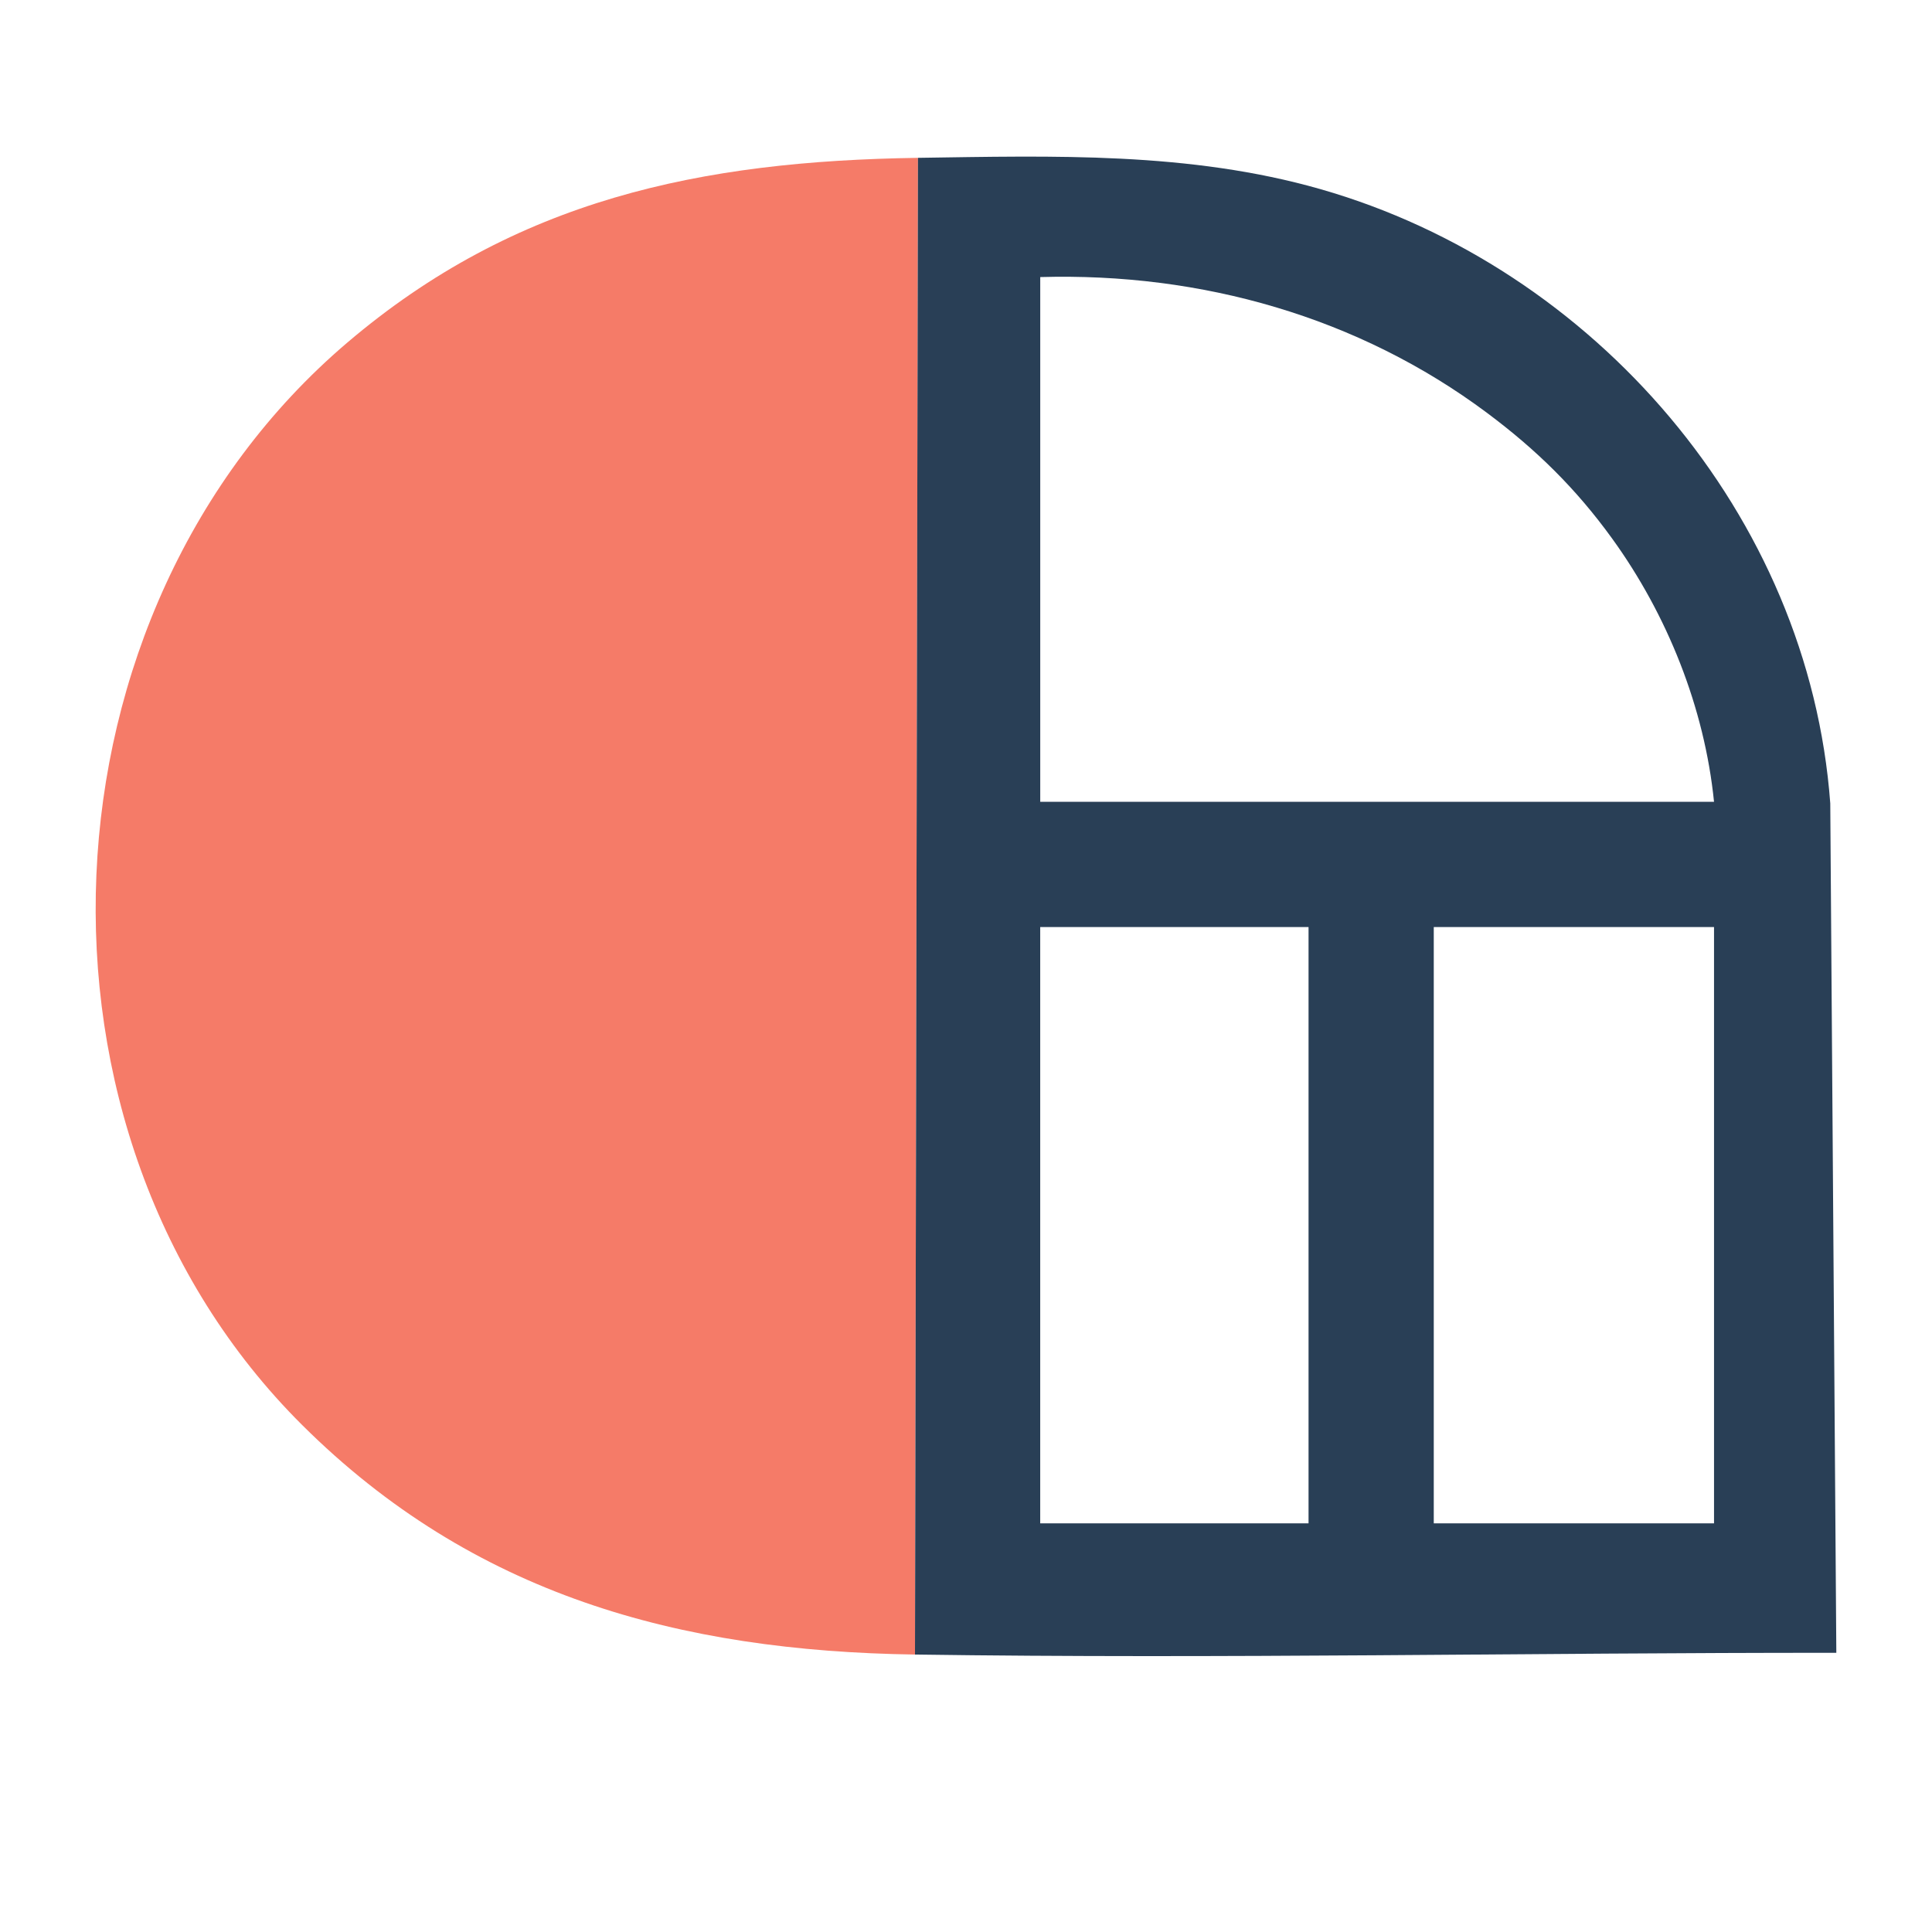
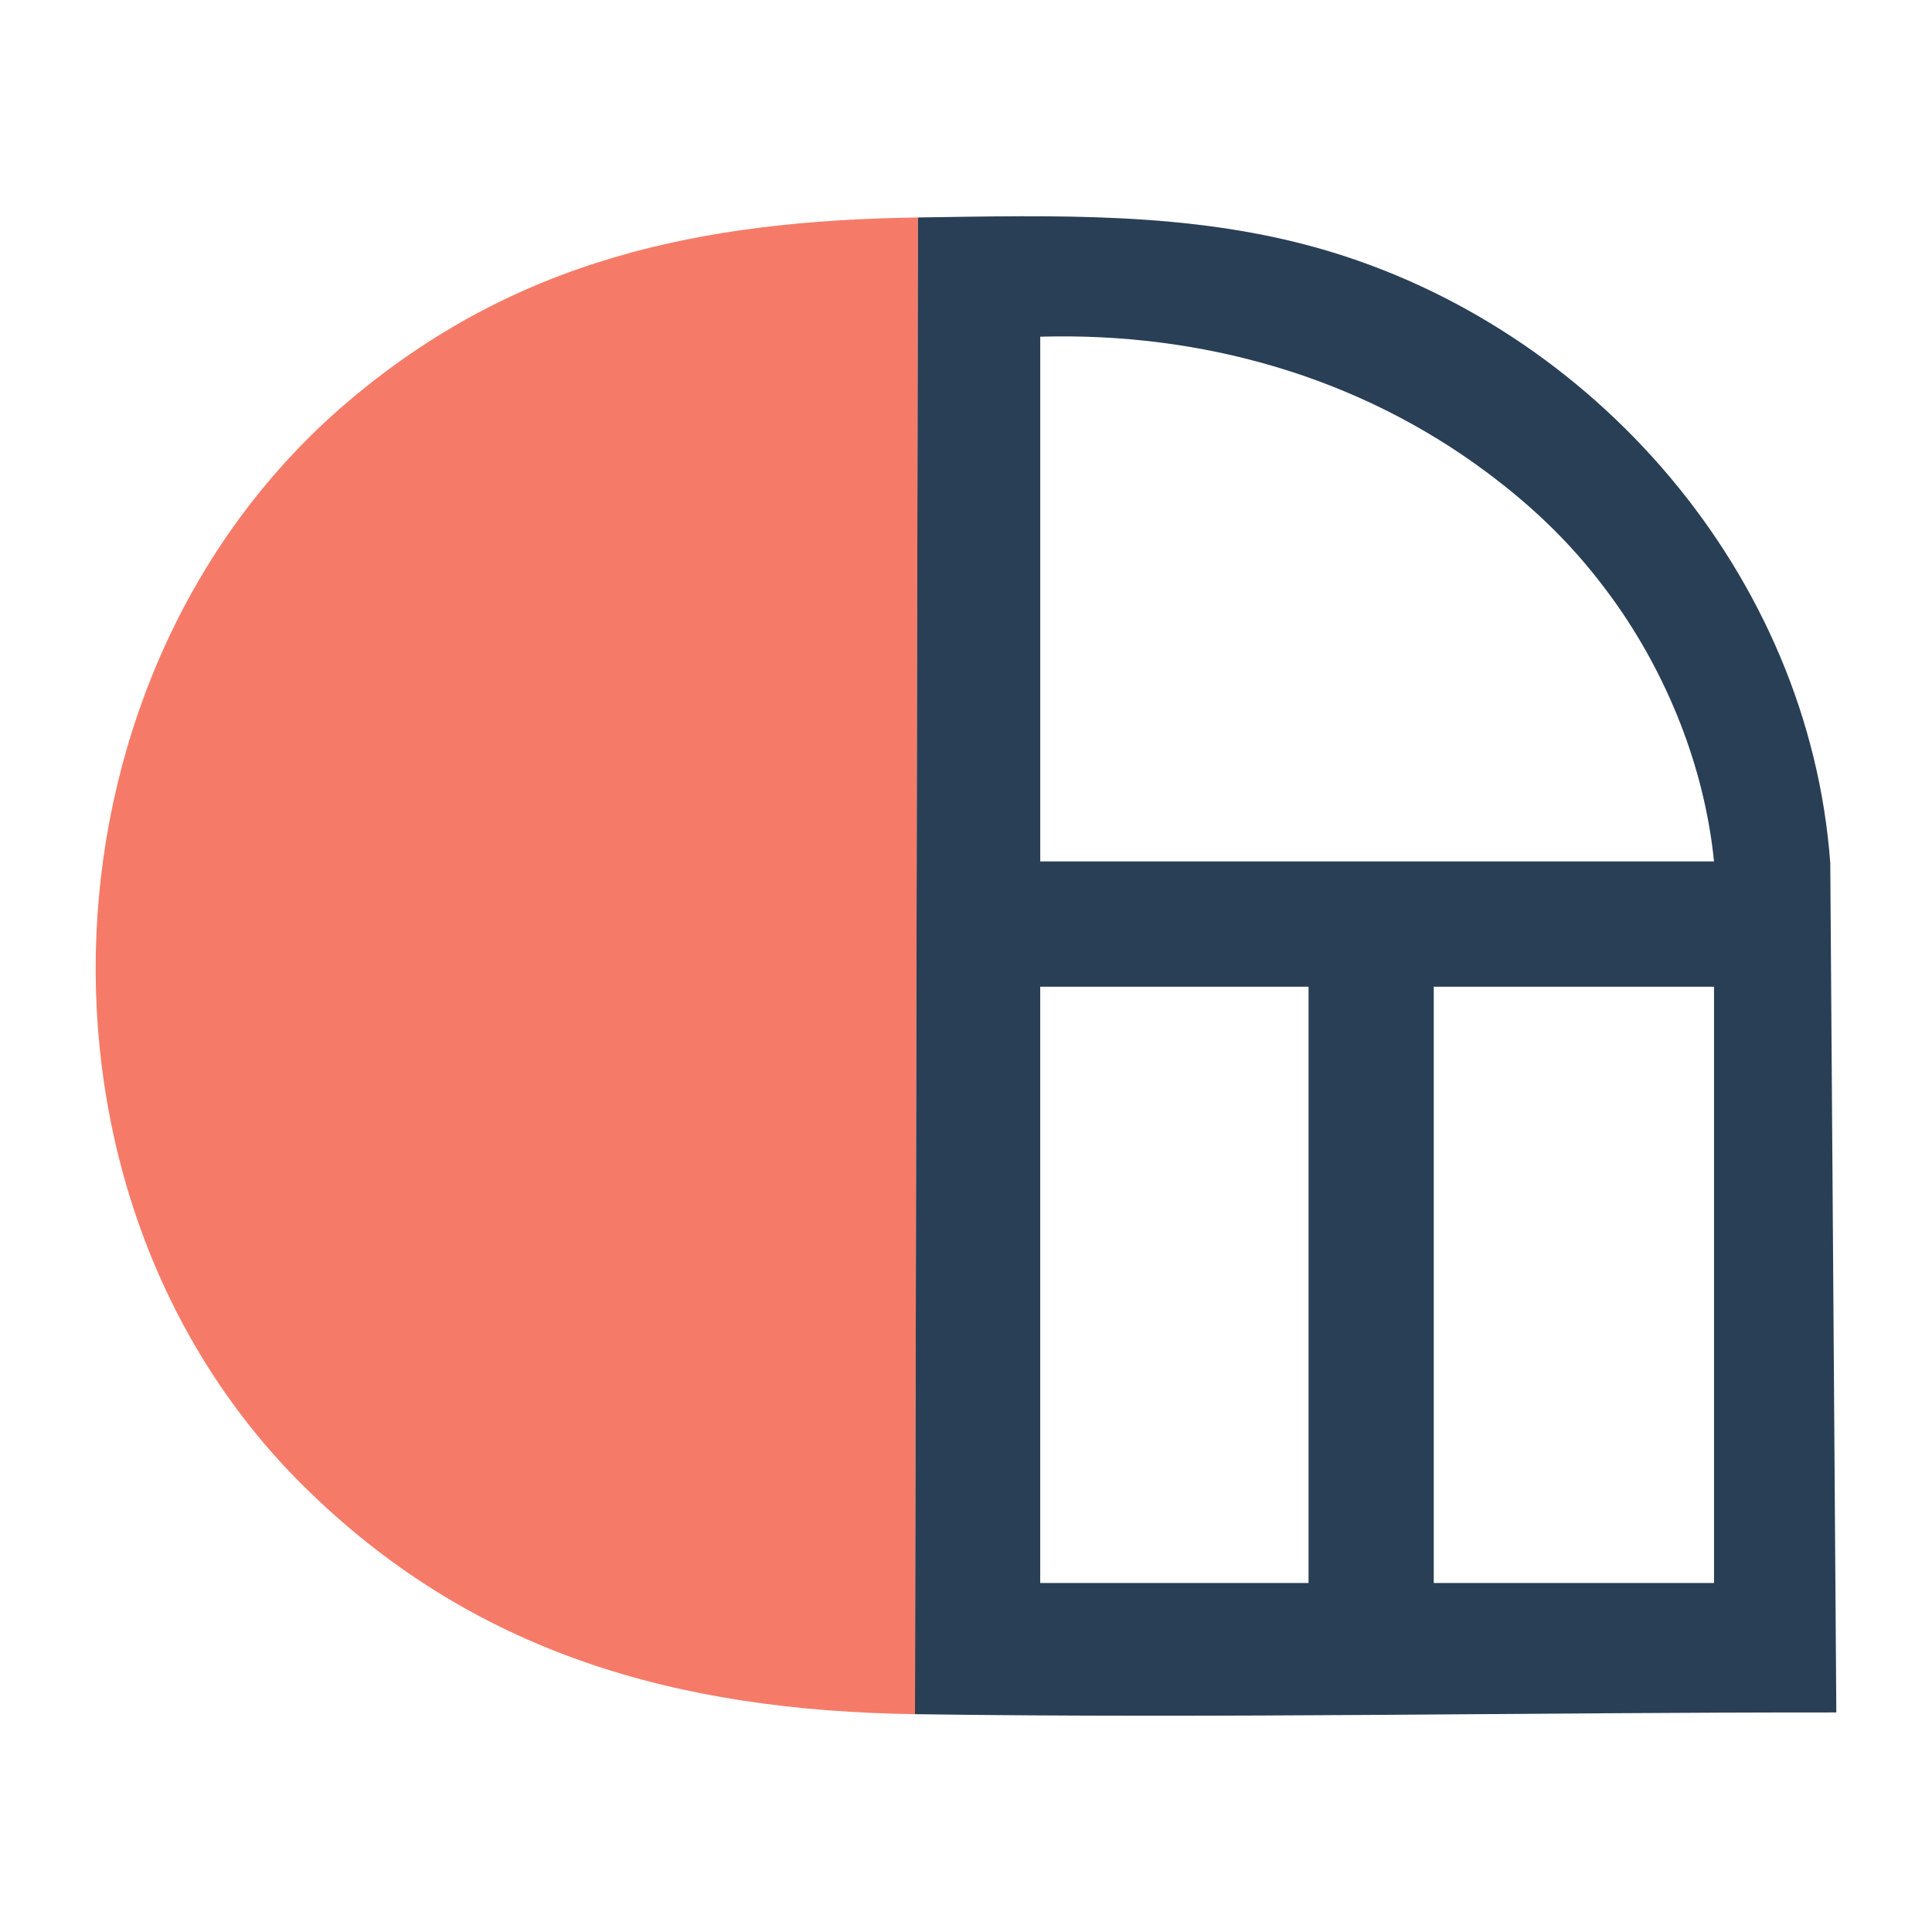
- <svg xmlns="http://www.w3.org/2000/svg" width="648" height="648" viewBox="0 0 648 648">
-   <path id="path1" fill="#f57b68" stroke="none" d="M 307.89 52.94 L 306.89 554.94 C 227.66 553.79 158.61 534.91 101.36 477.97 C 2.75 379.88 10.88 204.85 116.41 114.97 C 172.91 66.85 235.11 54 307.88 52.94 Z" />
-   <path id="path2" fill="#293f56" stroke="none" d="M 307.89 52.94 C 353.38 52.28 398.86 50.85 442.89 63.44 C 534.63 89.69 606.75 172.76 613.88 269.45 L 615.91 554.36 C 512.99 554.3 409.82 556.42 306.89 554.94 L 307.89 52.94 Z M 574.89 268.94 C 571.71 237.37 559.22 206.2 540.71 180.62 C 528.58 163.86 515.38 150.9 498.81 138.52 C 455.6 106.25 402.9 91.39 348.9 92.93 L 348.9 268.93 L 574.9 268.93 Z M 438.89 310.94 L 348.89 310.94 L 348.89 510.94 L 438.89 510.94 L 438.89 310.94 Z M 574.89 310.94 L 480.89 310.94 L 480.89 510.94 L 574.89 510.94 L 574.89 310.94 Z" />
+ <svg xmlns="http://www.w3.org/2000/svg" id="Layer_1_copy" version="1.1" viewBox="0 0 648 648">
+   <defs>
+     <style>
+       .st0 {
+         fill: #f57b68;
+       }
+ 
+       .st1 {
+         fill: #293f56;
+       }
+     </style>
+   </defs>
+   <path class="st0" d="M307.89,72.94l-1,502c-79.23-1.15-148.28-20.03-205.53-76.97C2.75,399.88,10.88,224.85,116.41,134.97c56.5-48.12,118.7-60.97,191.47-62.03h.01Z" />
+   <path class="st1" d="M307.89,72.94c45.49-.66,90.97-2.09,135,10.5,91.74,26.25,163.86,109.32,170.99,206.01l2.03,284.91c-102.92-.06-206.09,2.06-309.02.58l1-502h0ZM574.89,288.94c-3.18-31.57-15.67-62.74-34.18-88.32-12.13-16.76-25.33-29.72-41.9-42.1-43.21-32.27-95.91-47.13-149.91-45.59v176h226-.01ZM438.89,330.94h-90v200h90v-200ZM574.89,330.94h-94v200h94v-200Z" />
</svg>
